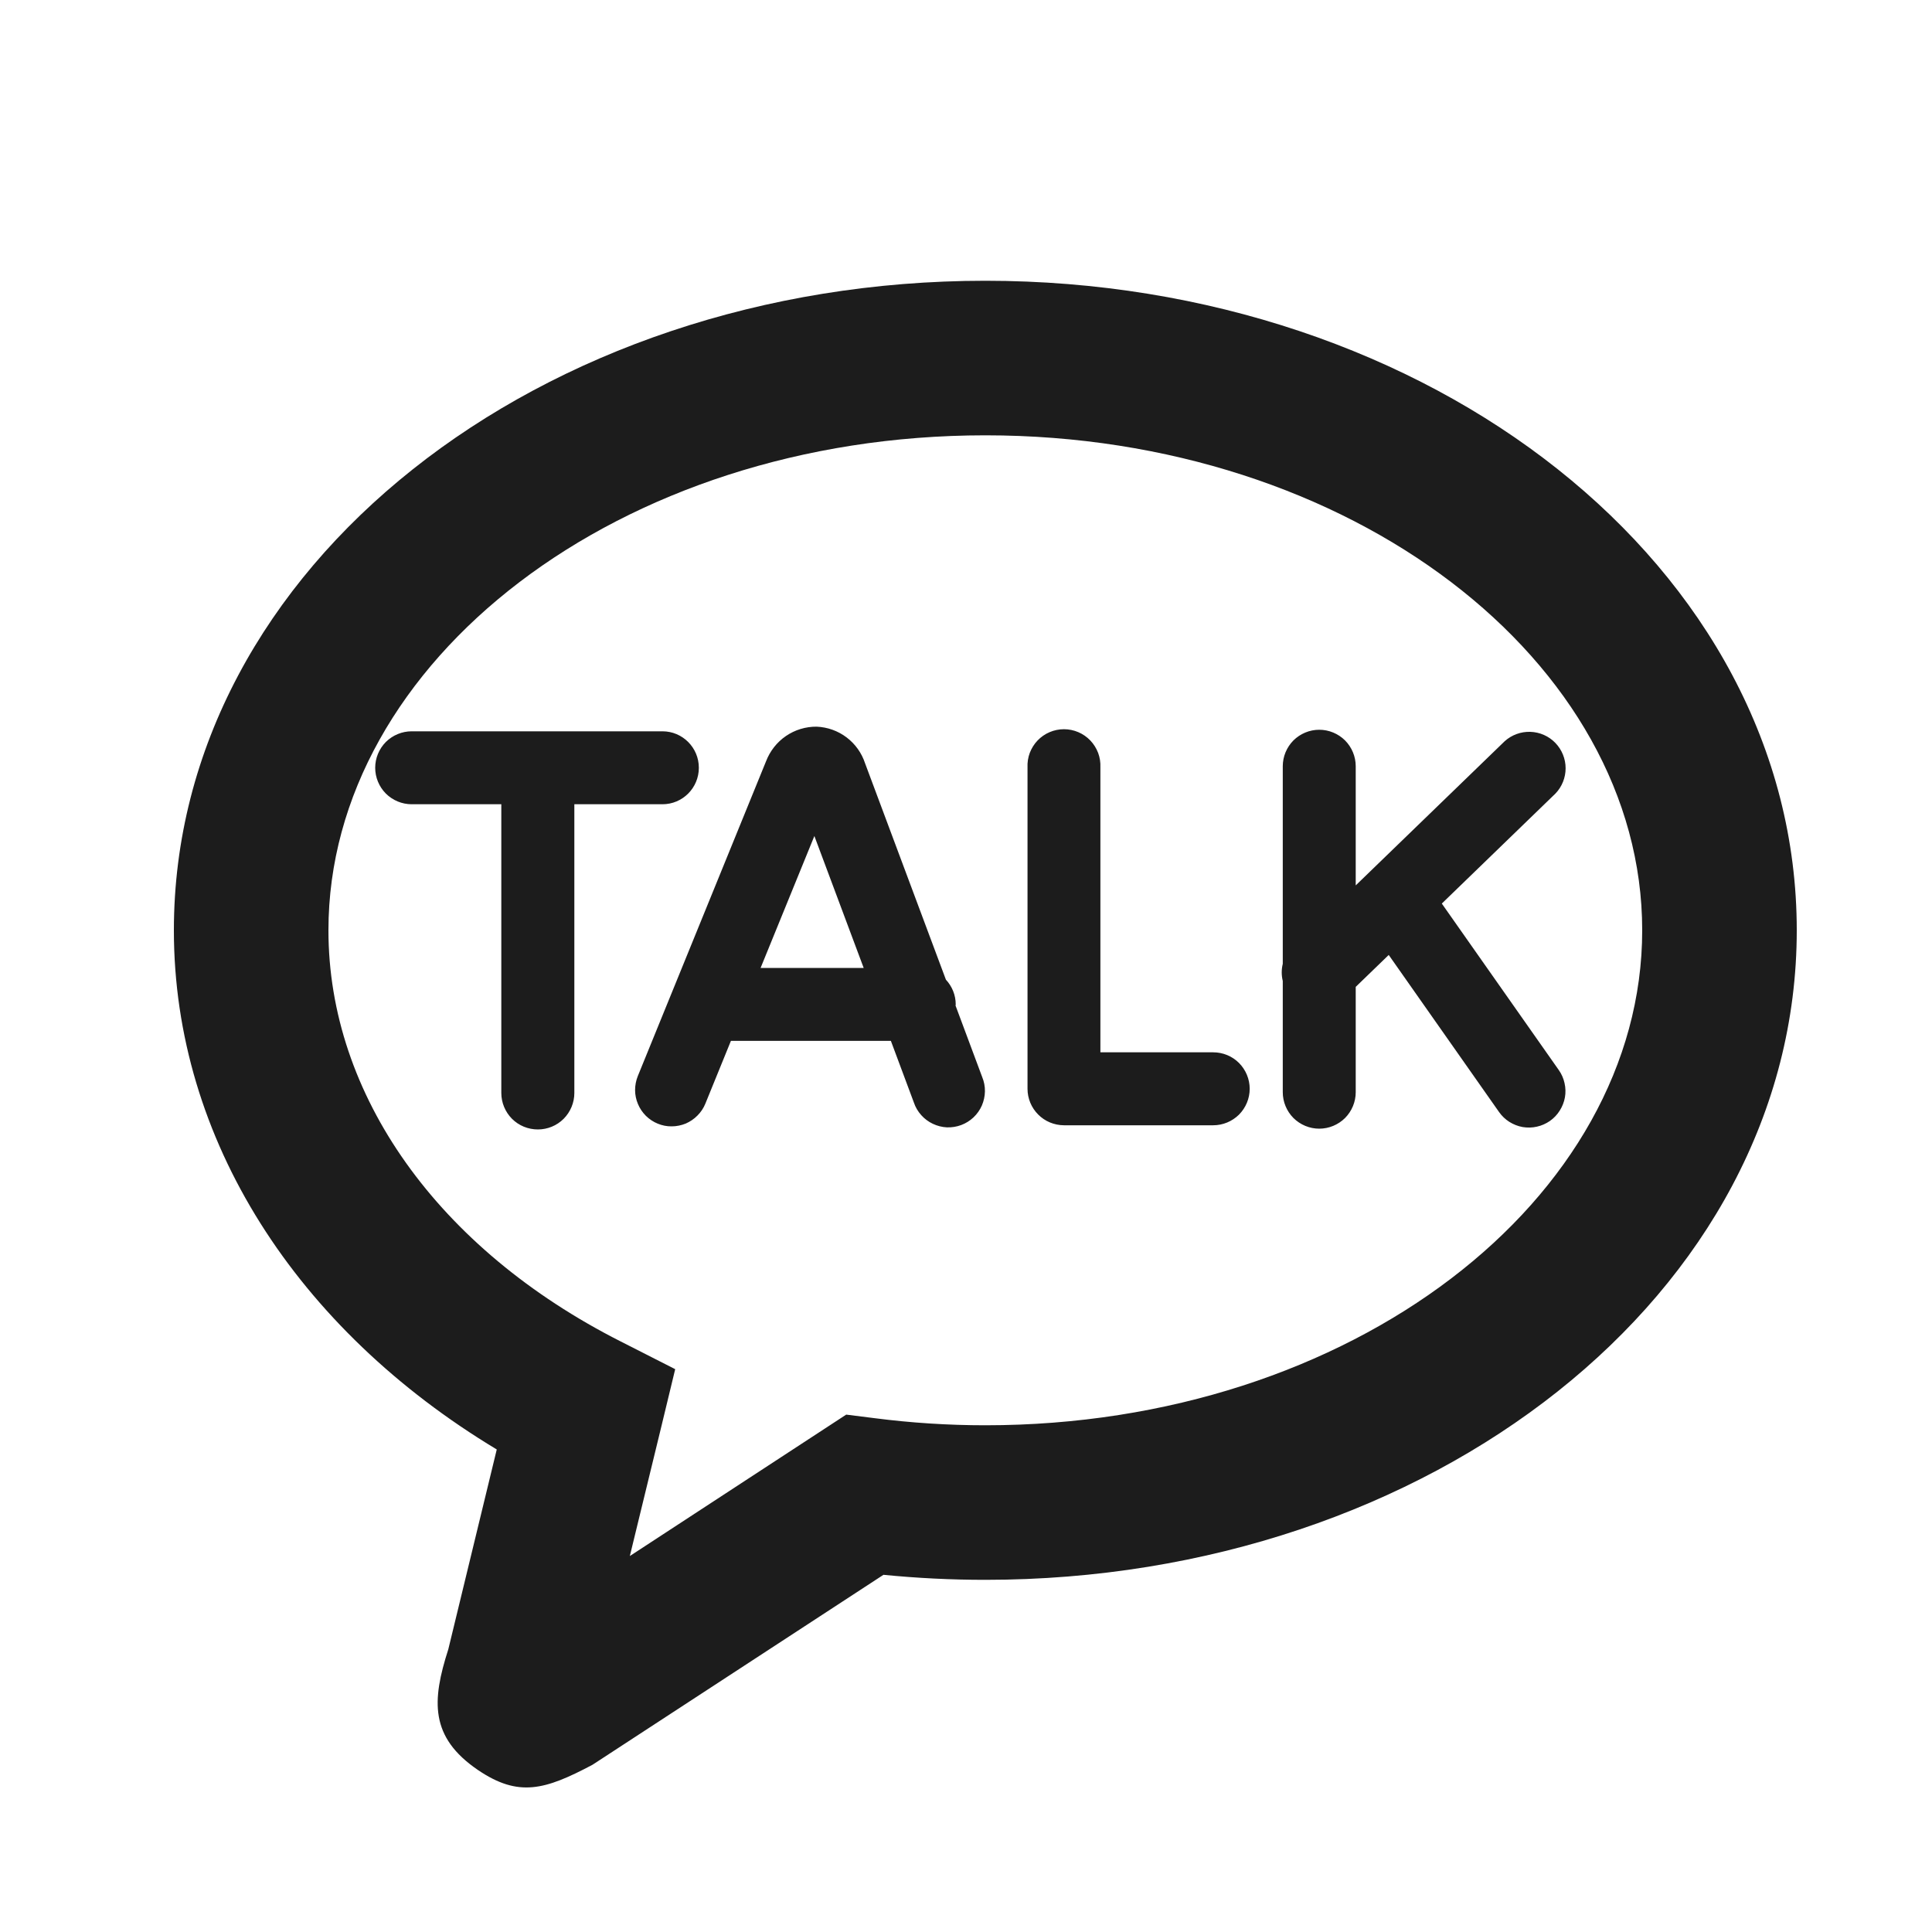
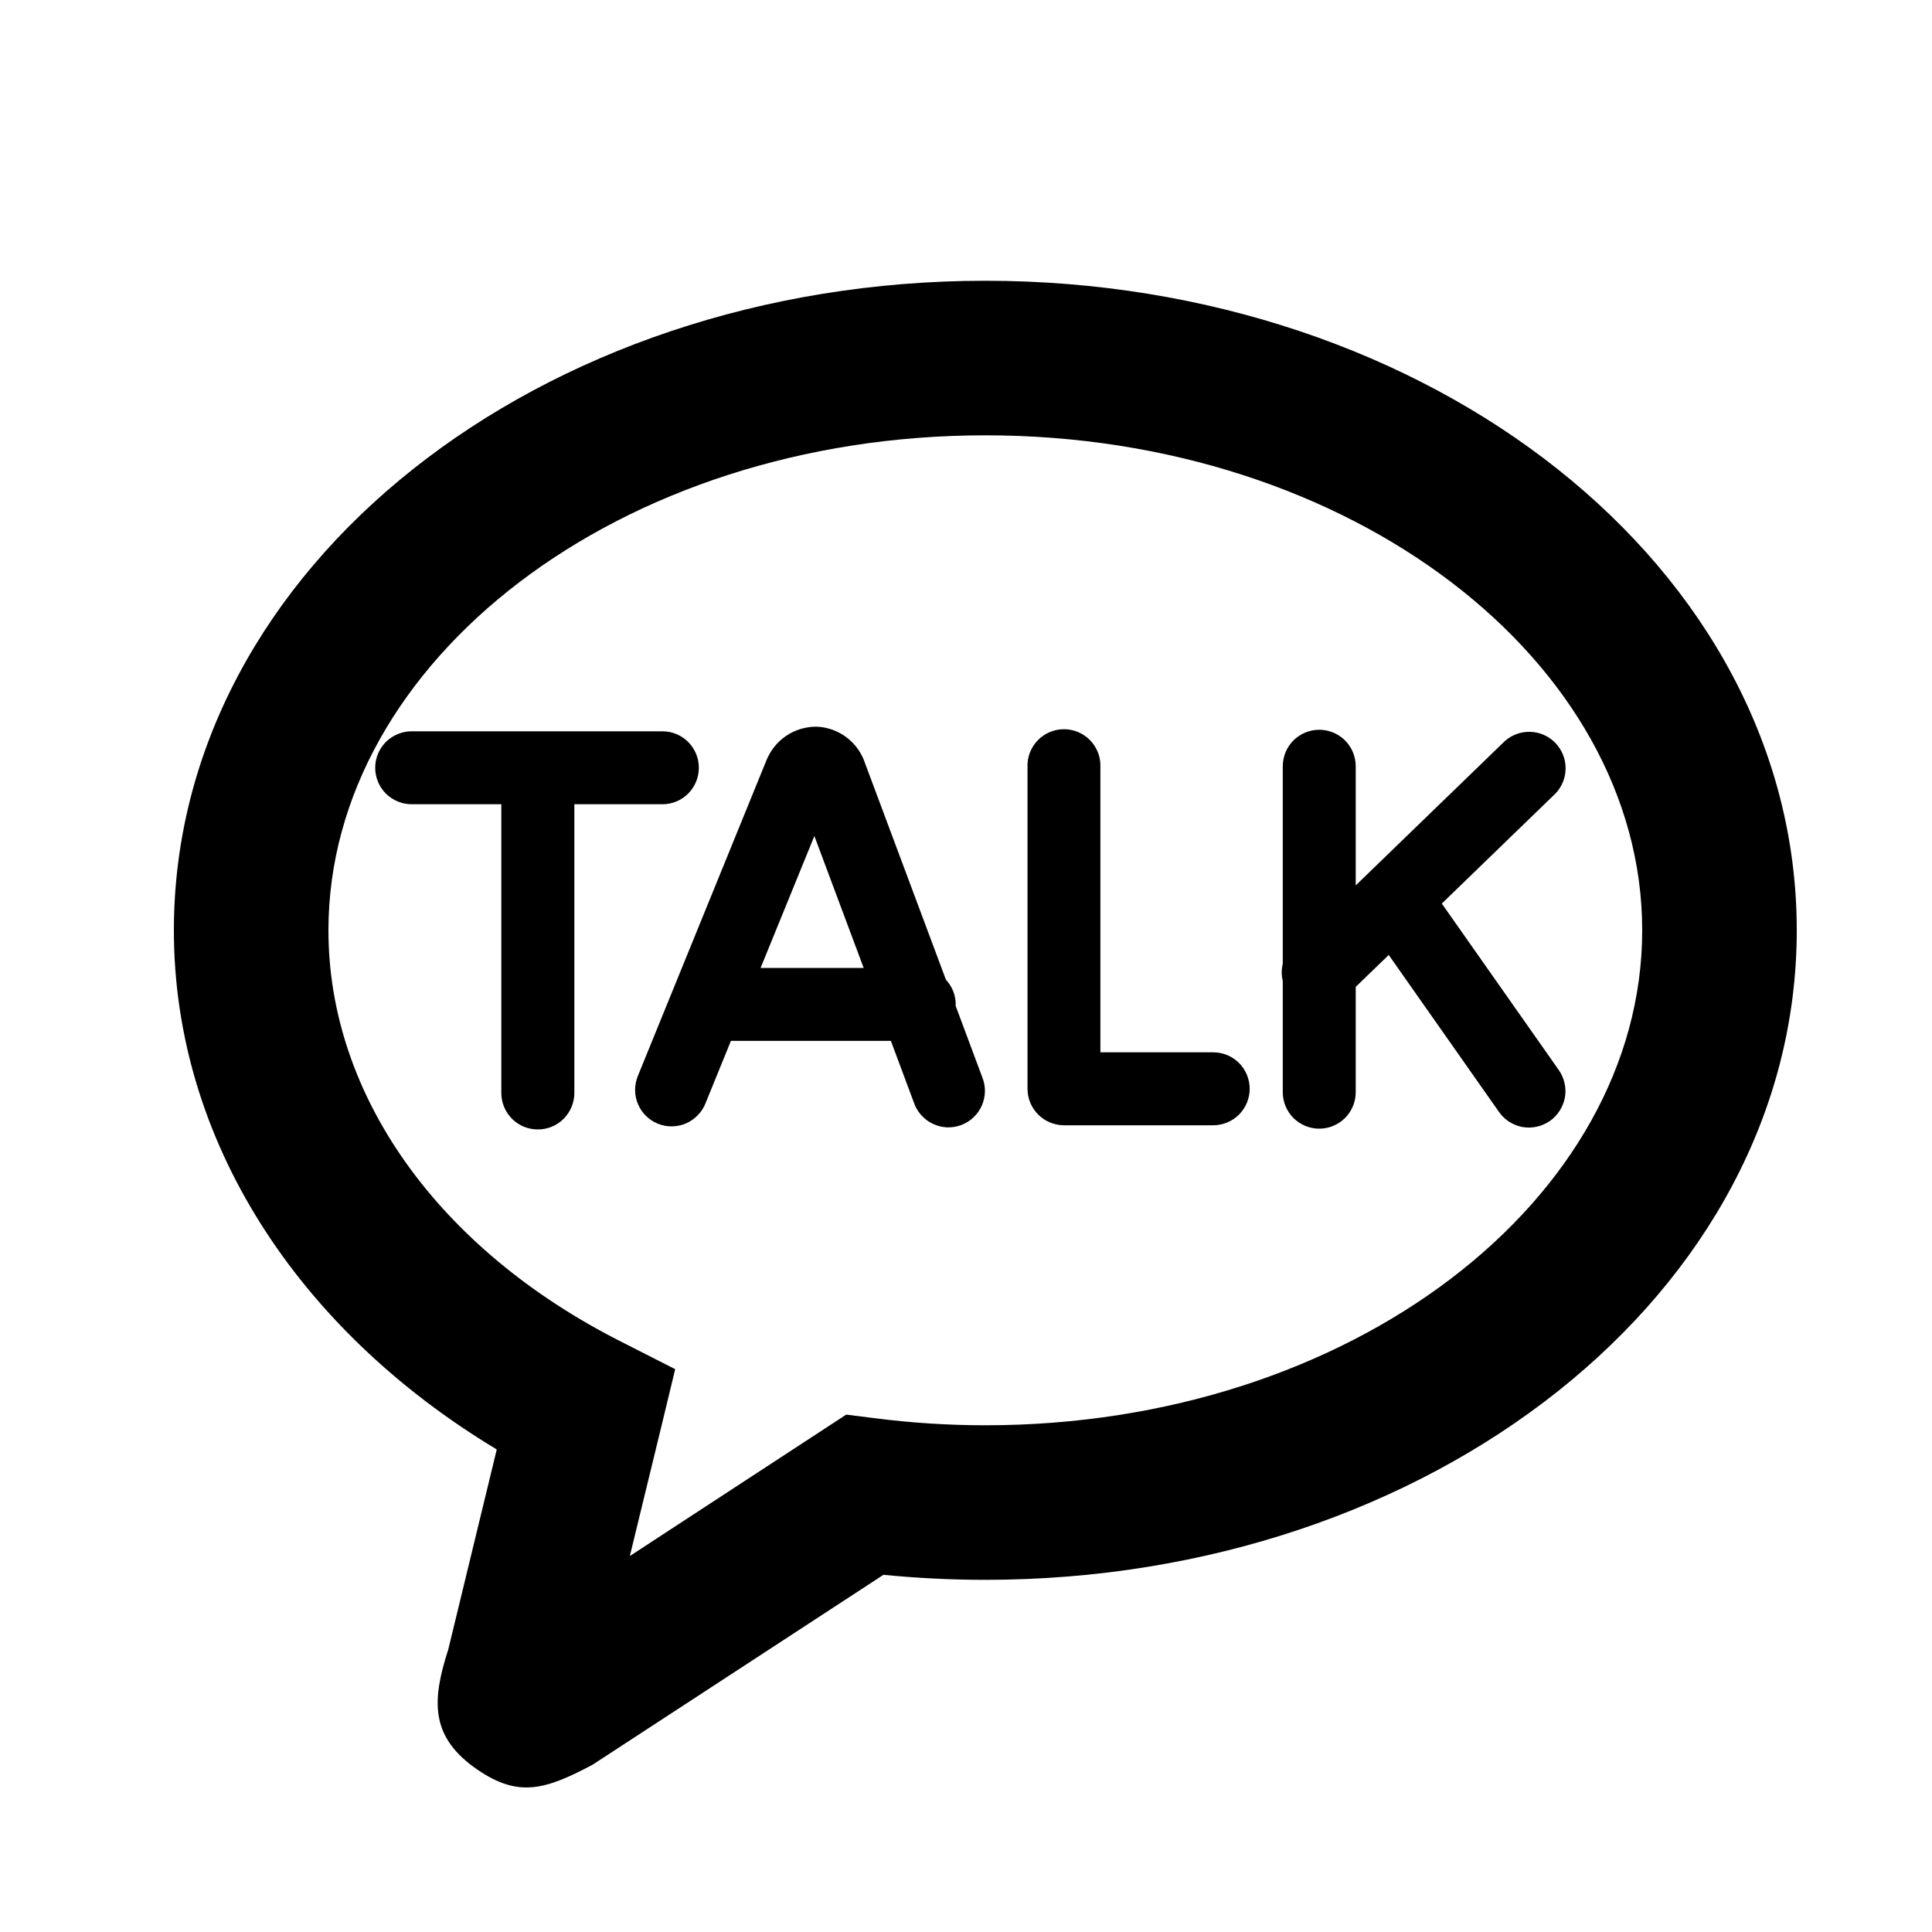
<svg xmlns="http://www.w3.org/2000/svg" width="25" height="25" viewBox="0 0 25 25" fill="none">
-   <path d="M6.428 18.756C3.842 17.199 2.25 14.745 2.25 12.038C2.25 7.334 6.998 3.633 12.75 3.633C18.502 3.633 23.25 7.334 23.25 12.038C23.25 16.742 18.502 20.443 12.75 20.443C12.308 20.443 11.868 20.421 11.432 20.378L7.667 22.836C7.052 23.162 6.71 23.261 6.182 22.902C5.562 22.478 5.586 22.01 5.801 21.342L6.428 18.756ZM4.25 12.038C4.25 14.17 5.668 16.161 8.031 17.358L8.737 17.717L8.551 18.487L8.15 20.135L10.95 18.305L11.316 18.351C11.789 18.412 12.268 18.443 12.75 18.443C17.491 18.443 21.25 15.513 21.25 12.038C21.25 8.563 17.491 5.633 12.75 5.633C8.009 5.633 4.25 8.563 4.25 12.038ZM18.657 11.692L20.171 13.847C20.207 13.898 20.232 13.955 20.245 14.015C20.259 14.076 20.261 14.139 20.25 14.2C20.239 14.261 20.216 14.319 20.183 14.371C20.15 14.424 20.107 14.469 20.056 14.505C20.005 14.54 19.948 14.566 19.887 14.579C19.827 14.593 19.764 14.594 19.703 14.584C19.642 14.573 19.584 14.55 19.531 14.517C19.479 14.484 19.434 14.441 19.398 14.39L17.97 12.357L17.543 12.77V14.133C17.543 14.258 17.493 14.378 17.405 14.467C17.316 14.555 17.196 14.605 17.071 14.605C16.946 14.605 16.826 14.555 16.737 14.467C16.649 14.378 16.599 14.258 16.599 14.133V12.694C16.581 12.621 16.581 12.545 16.599 12.472V9.915C16.599 9.79 16.649 9.67 16.737 9.581C16.826 9.493 16.946 9.443 17.071 9.443C17.196 9.443 17.316 9.493 17.405 9.581C17.493 9.67 17.543 9.79 17.543 9.915V11.457L19.471 9.591C19.562 9.509 19.681 9.466 19.803 9.47C19.925 9.474 20.041 9.525 20.126 9.613C20.211 9.701 20.259 9.819 20.259 9.941C20.259 10.063 20.212 10.181 20.127 10.269L18.657 11.692ZM15.699 13.617C15.824 13.617 15.944 13.666 16.033 13.755C16.121 13.844 16.171 13.964 16.171 14.089C16.171 14.214 16.121 14.334 16.033 14.423C15.944 14.511 15.824 14.561 15.699 14.561H13.767C13.642 14.56 13.522 14.511 13.434 14.422C13.346 14.334 13.296 14.214 13.296 14.089V9.93C13.293 9.866 13.303 9.802 13.325 9.743C13.348 9.683 13.382 9.628 13.426 9.582C13.47 9.536 13.523 9.499 13.582 9.474C13.64 9.449 13.704 9.436 13.768 9.436C13.831 9.436 13.895 9.449 13.953 9.474C14.012 9.499 14.065 9.536 14.109 9.582C14.153 9.628 14.187 9.683 14.21 9.743C14.232 9.802 14.242 9.866 14.239 9.93V13.617H15.699ZM9.842 12.525H11.176L10.538 10.818L9.842 12.525ZM12.365 13.013L12.71 13.938C12.734 13.996 12.746 14.059 12.745 14.122C12.744 14.185 12.73 14.248 12.705 14.306C12.68 14.363 12.643 14.415 12.597 14.459C12.551 14.502 12.497 14.536 12.438 14.558C12.379 14.58 12.316 14.59 12.253 14.588C12.19 14.585 12.128 14.569 12.071 14.542C12.014 14.515 11.963 14.477 11.921 14.43C11.879 14.383 11.846 14.328 11.826 14.268L11.528 13.469H9.458L9.127 14.282C9.104 14.339 9.069 14.391 9.025 14.435C8.982 14.479 8.93 14.514 8.873 14.539C8.816 14.562 8.754 14.575 8.692 14.575C8.63 14.576 8.569 14.564 8.511 14.54C8.454 14.517 8.402 14.482 8.358 14.439C8.314 14.395 8.279 14.343 8.255 14.286C8.231 14.229 8.218 14.168 8.218 14.106C8.218 14.044 8.23 13.982 8.253 13.925L9.913 9.85C9.964 9.718 10.053 9.604 10.17 9.524C10.287 9.444 10.425 9.402 10.567 9.403C10.707 9.409 10.843 9.457 10.955 9.542C11.067 9.627 11.15 9.743 11.194 9.877L12.24 12.677C12.321 12.764 12.367 12.878 12.367 12.997L12.365 13.013ZM9.043 9.935C9.043 10.195 8.833 10.407 8.572 10.407H7.432V14.143C7.432 14.268 7.382 14.388 7.294 14.477C7.205 14.566 7.085 14.615 6.96 14.615C6.834 14.615 6.714 14.566 6.625 14.477C6.537 14.388 6.487 14.268 6.487 14.143V10.407H5.327C5.202 10.407 5.082 10.357 4.993 10.269C4.905 10.18 4.855 10.06 4.855 9.935C4.855 9.81 4.905 9.69 4.993 9.601C5.082 9.513 5.202 9.463 5.327 9.463H8.572C8.832 9.463 9.043 9.674 9.043 9.935Z" fill="#1C1C1C" />
+   <path d="M6.428 18.756C3.842 17.199 2.25 14.745 2.25 12.038C2.25 7.334 6.998 3.633 12.75 3.633C18.502 3.633 23.25 7.334 23.25 12.038C23.25 16.742 18.502 20.443 12.75 20.443C12.308 20.443 11.868 20.421 11.432 20.378L7.667 22.836C7.052 23.162 6.71 23.261 6.182 22.902C5.562 22.478 5.586 22.01 5.801 21.342L6.428 18.756ZM4.25 12.038C4.25 14.17 5.668 16.161 8.031 17.358L8.737 17.717L8.551 18.487L8.15 20.135L10.95 18.305L11.316 18.351C11.789 18.412 12.268 18.443 12.75 18.443C17.491 18.443 21.25 15.513 21.25 12.038C21.25 8.563 17.491 5.633 12.75 5.633C8.009 5.633 4.25 8.563 4.25 12.038ZM18.657 11.692L20.171 13.847C20.207 13.898 20.232 13.955 20.245 14.015C20.259 14.076 20.261 14.139 20.25 14.2C20.239 14.261 20.216 14.319 20.183 14.371C20.15 14.424 20.107 14.469 20.056 14.505C20.005 14.54 19.948 14.566 19.887 14.579C19.827 14.593 19.764 14.594 19.703 14.584C19.642 14.573 19.584 14.55 19.531 14.517C19.479 14.484 19.434 14.441 19.398 14.39L17.97 12.357L17.543 12.77V14.133C17.543 14.258 17.493 14.378 17.405 14.467C17.316 14.555 17.196 14.605 17.071 14.605C16.946 14.605 16.826 14.555 16.737 14.467C16.649 14.378 16.599 14.258 16.599 14.133V12.694C16.581 12.621 16.581 12.545 16.599 12.472V9.915C16.599 9.79 16.649 9.67 16.737 9.581C16.826 9.493 16.946 9.443 17.071 9.443C17.196 9.443 17.316 9.493 17.405 9.581C17.493 9.67 17.543 9.79 17.543 9.915V11.457L19.471 9.591C19.562 9.509 19.681 9.466 19.803 9.47C19.925 9.474 20.041 9.525 20.126 9.613C20.211 9.701 20.259 9.819 20.259 9.941C20.259 10.063 20.212 10.181 20.127 10.269L18.657 11.692ZM15.699 13.617C15.824 13.617 15.944 13.666 16.033 13.755C16.121 13.844 16.171 13.964 16.171 14.089C16.171 14.214 16.121 14.334 16.033 14.423C15.944 14.511 15.824 14.561 15.699 14.561H13.767C13.642 14.56 13.522 14.511 13.434 14.422C13.346 14.334 13.296 14.214 13.296 14.089V9.93C13.293 9.866 13.303 9.802 13.325 9.743C13.348 9.683 13.382 9.628 13.426 9.582C13.47 9.536 13.523 9.499 13.582 9.474C13.64 9.449 13.704 9.436 13.768 9.436C13.831 9.436 13.895 9.449 13.953 9.474C14.012 9.499 14.065 9.536 14.109 9.582C14.153 9.628 14.187 9.683 14.21 9.743C14.232 9.802 14.242 9.866 14.239 9.93V13.617H15.699ZM9.842 12.525H11.176L10.538 10.818L9.842 12.525ZM12.365 13.013L12.71 13.938C12.734 13.996 12.746 14.059 12.745 14.122C12.744 14.185 12.73 14.248 12.705 14.306C12.68 14.363 12.643 14.415 12.597 14.459C12.551 14.502 12.497 14.536 12.438 14.558C12.379 14.58 12.316 14.59 12.253 14.588C12.19 14.585 12.128 14.569 12.071 14.542C12.014 14.515 11.963 14.477 11.921 14.43C11.879 14.383 11.846 14.328 11.826 14.268L11.528 13.469H9.458L9.127 14.282C9.104 14.339 9.069 14.391 9.025 14.435C8.982 14.479 8.93 14.514 8.873 14.539C8.816 14.562 8.754 14.575 8.692 14.575C8.63 14.576 8.569 14.564 8.511 14.54C8.454 14.517 8.402 14.482 8.358 14.439C8.314 14.395 8.279 14.343 8.255 14.286C8.231 14.229 8.218 14.168 8.218 14.106C8.218 14.044 8.23 13.982 8.253 13.925L9.913 9.85C9.964 9.718 10.053 9.604 10.17 9.524C10.287 9.444 10.425 9.402 10.567 9.403C10.707 9.409 10.843 9.457 10.955 9.542C11.067 9.627 11.15 9.743 11.194 9.877L12.24 12.677C12.321 12.764 12.367 12.878 12.367 12.997L12.365 13.013ZM9.043 9.935C9.043 10.195 8.833 10.407 8.572 10.407H7.432V14.143C7.432 14.268 7.382 14.388 7.294 14.477C7.205 14.566 7.085 14.615 6.96 14.615C6.834 14.615 6.714 14.566 6.625 14.477C6.537 14.388 6.487 14.268 6.487 14.143V10.407H5.327C5.202 10.407 5.082 10.357 4.993 10.269C4.905 10.18 4.855 10.06 4.855 9.935C4.855 9.81 4.905 9.69 4.993 9.601C5.082 9.513 5.202 9.463 5.327 9.463H8.572C8.832 9.463 9.043 9.674 9.043 9.935Z" fill="currentColor" />
</svg>
